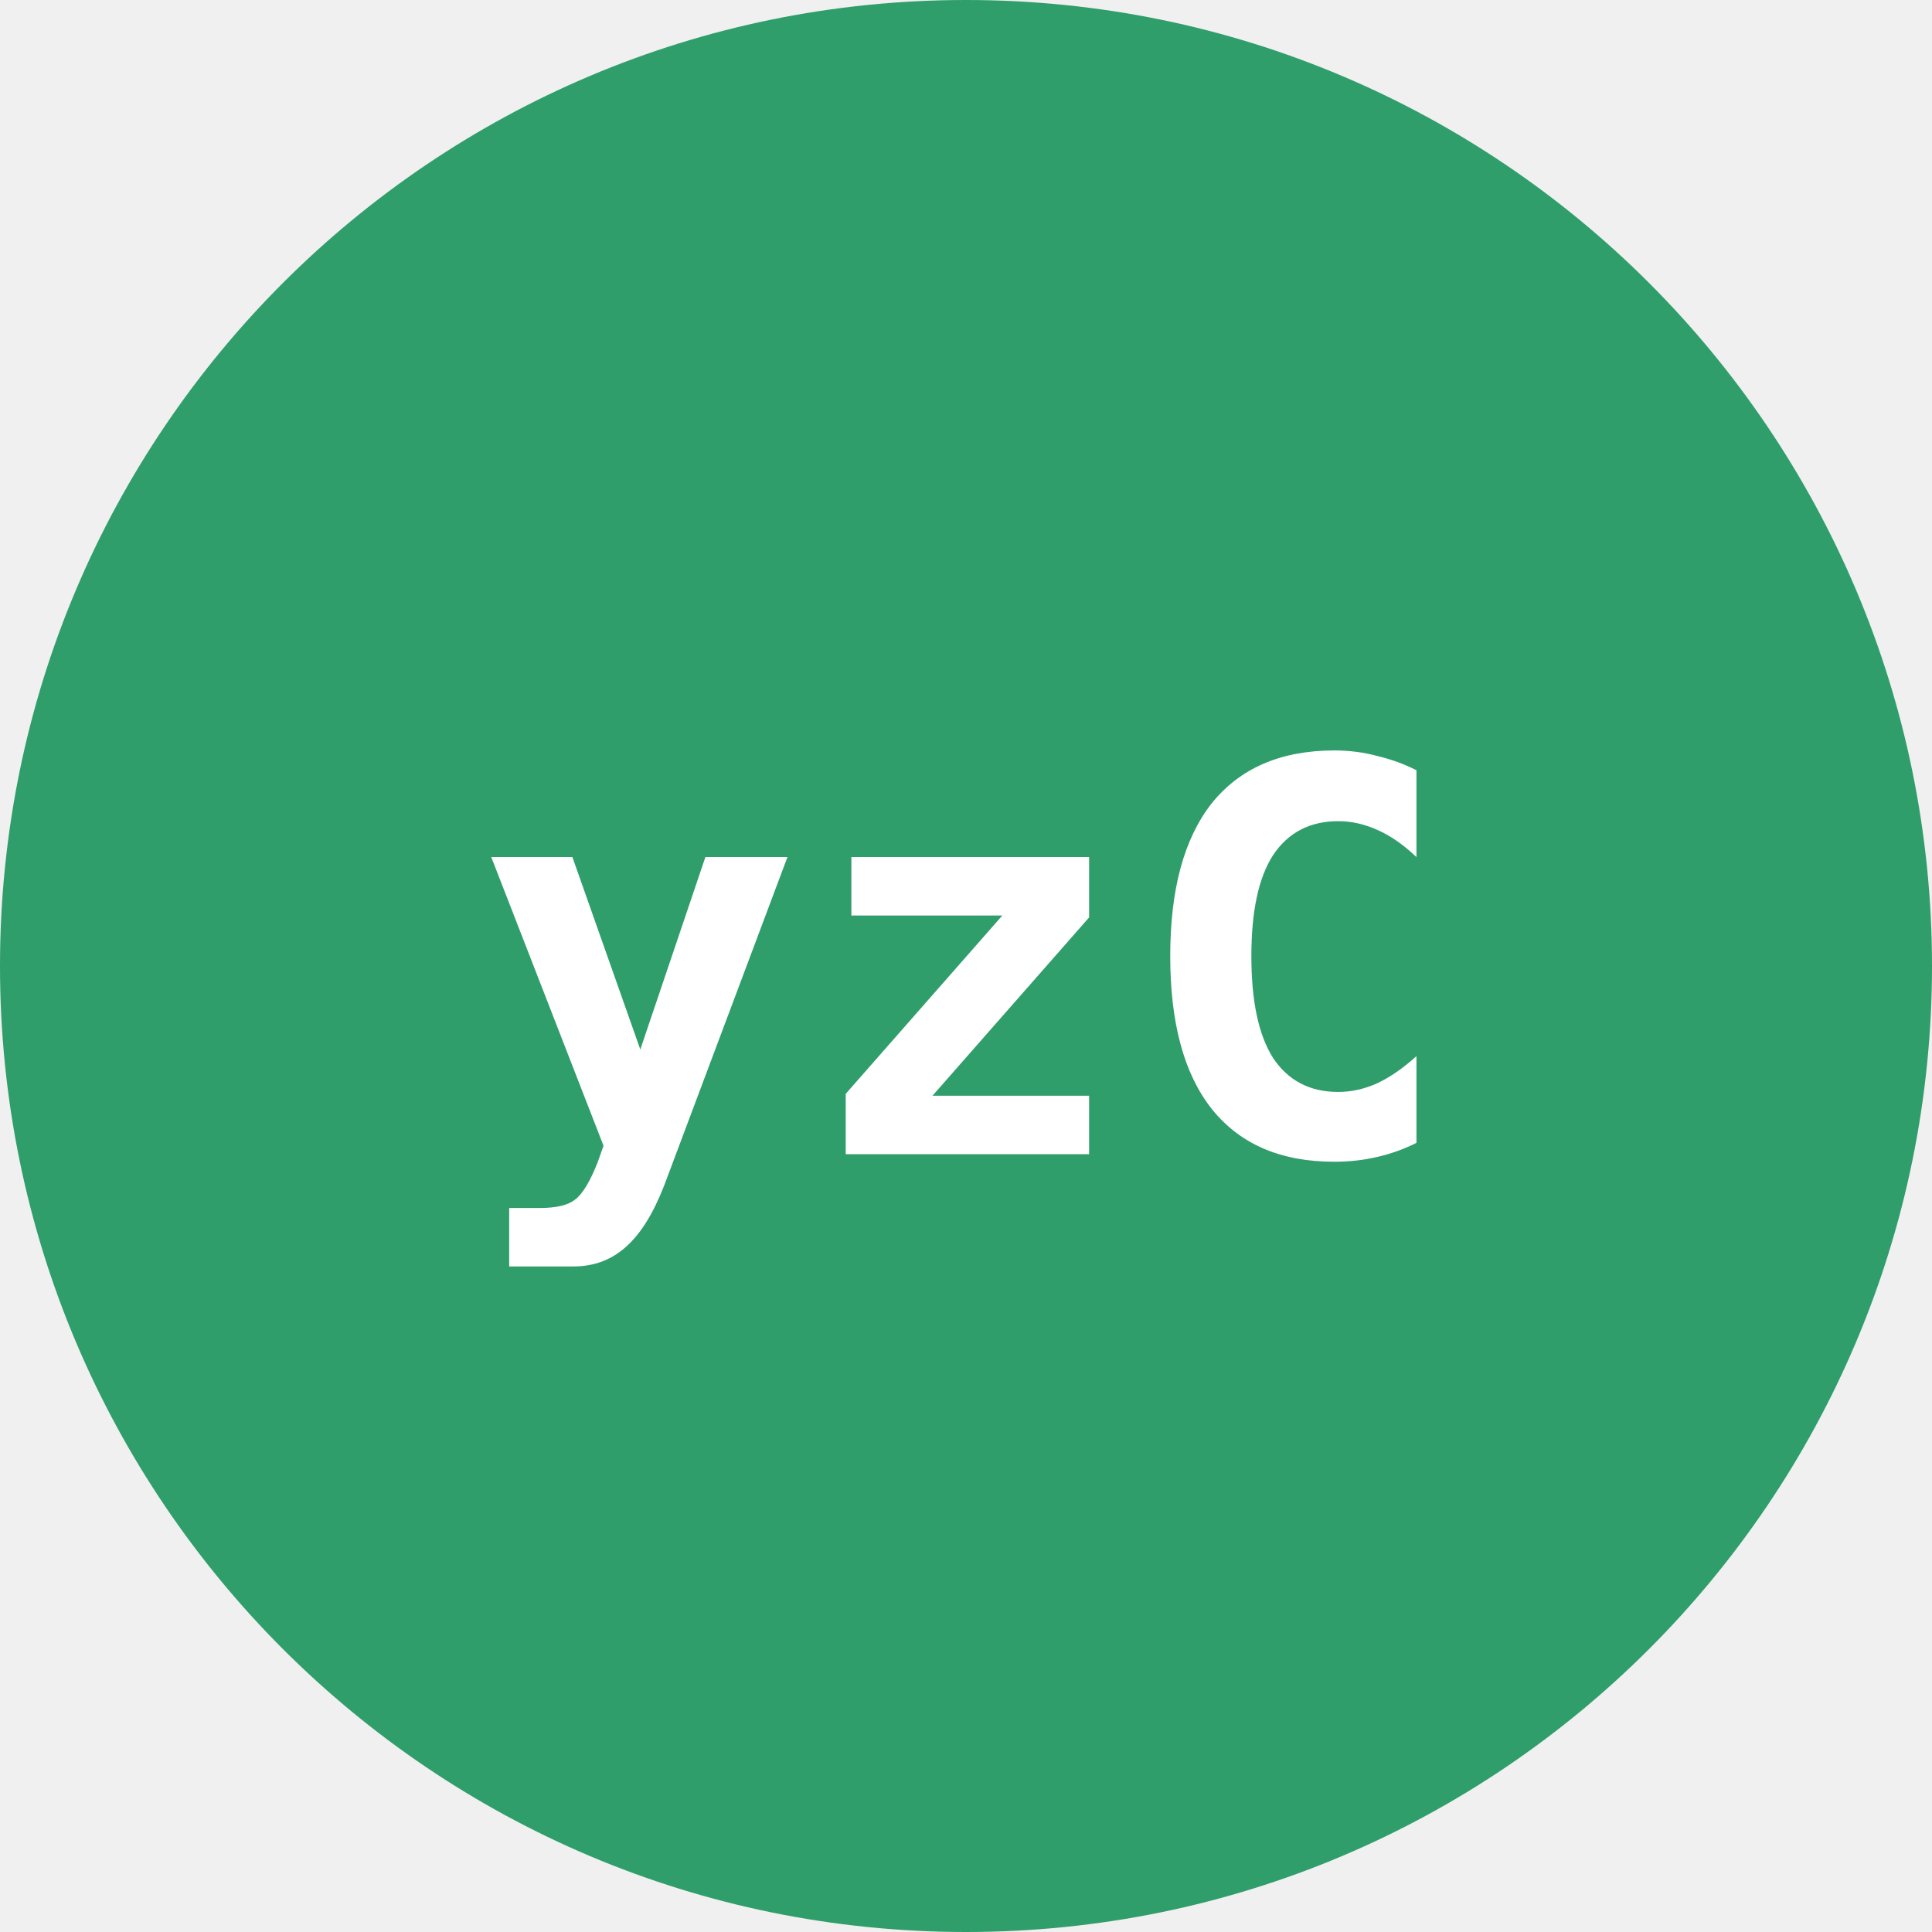
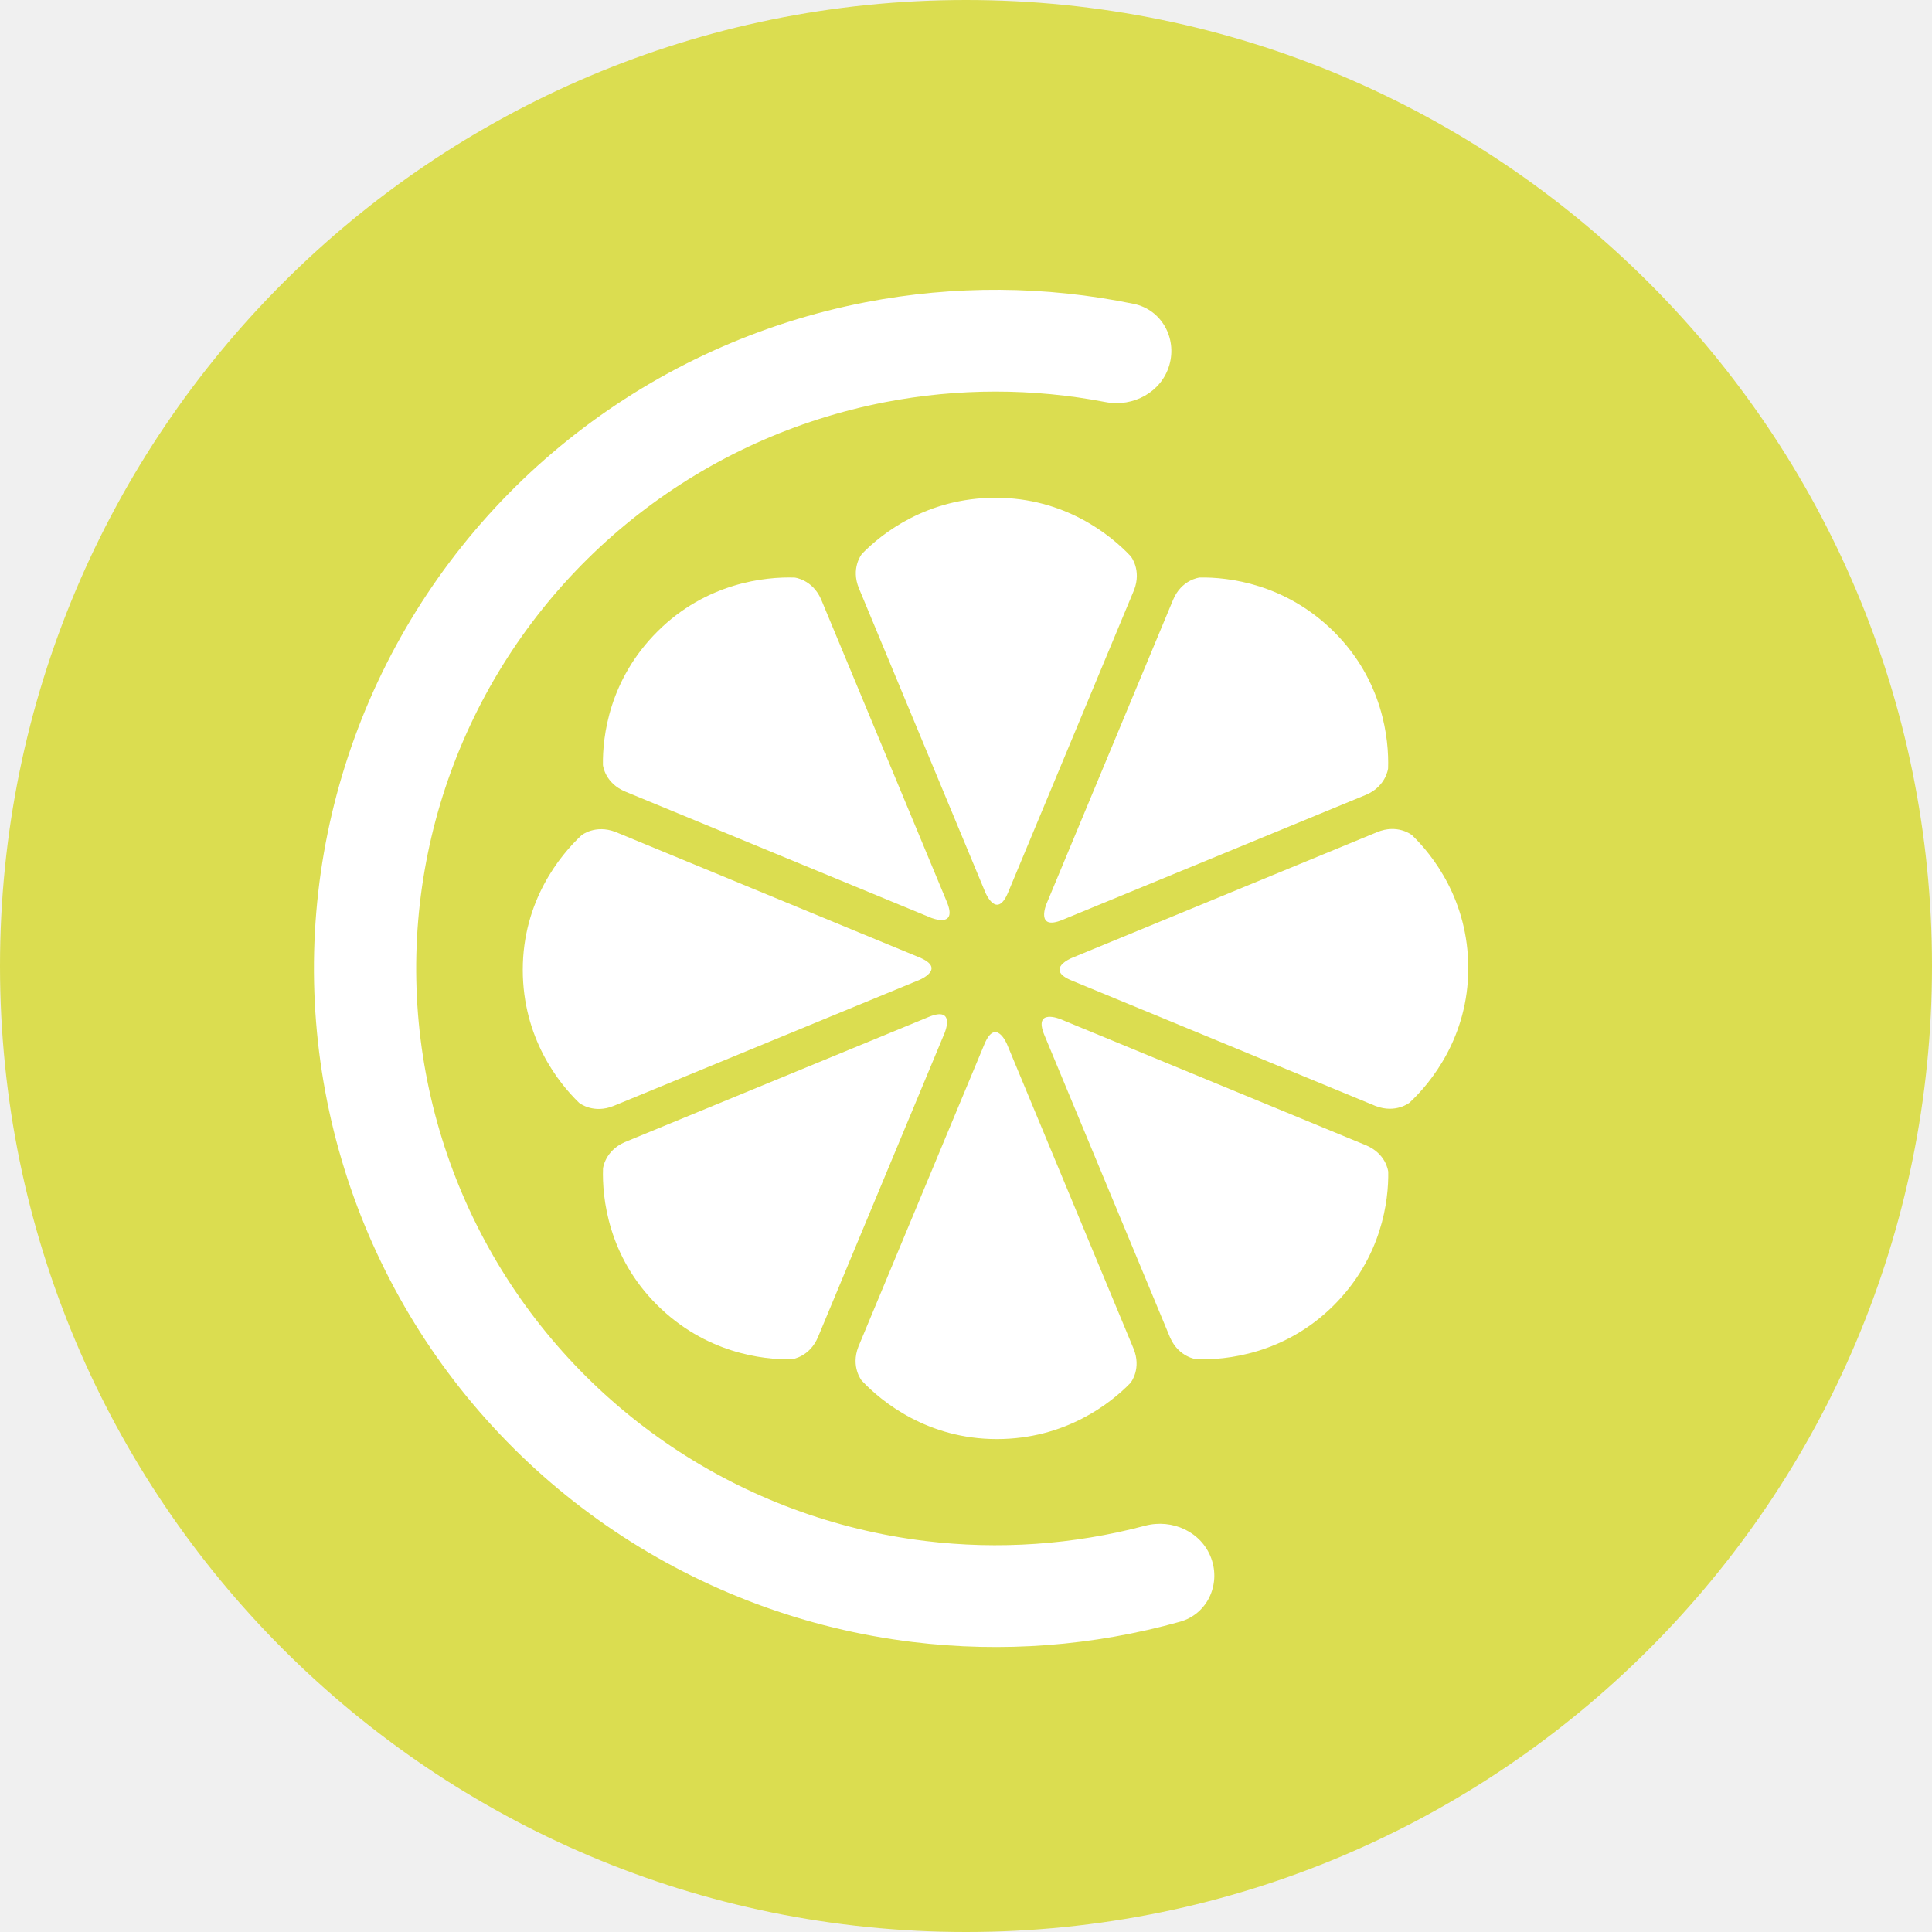
- <svg xmlns="http://www.w3.org/2000/svg" viewBox="0 0 32 32" width="32" height="32" role="img">
-   <circle cx="16" cy="16" r="16" fill="#2f9e6b" />
-   <text x="16" y="16" fill="#fff" font-family="'Geist Mono',ui-monospace,monospace" font-size="9" font-weight="600" text-anchor="middle" dominant-baseline="central">yzC</text>
+ <svg xmlns="http://www.w3.org/2000/svg" width="100" height="100" viewBox="0 0 100 100" fill="none">
+   <g clip-path="url(#clip0_469_1049)">
+     <path d="M50 100C77.614 100 100 77.614 100 50C100 22.386 77.614 0 50 0C22.386 0 0 22.386 0 50C0 77.614 22.386 100 50 100Z" fill="#DBDD50" />
+     <path d="M58.525 28.79C57.487 27.685 55.11 25.764 51.533 25.764C47.986 25.764 45.648 27.605 44.616 28.666C44.582 28.709 44.029 29.421 44.461 30.459L51.004 46.2C51.004 46.2 51.588 47.612 52.176 46.2L58.699 30.539C59.103 29.498 58.525 28.79 58.525 28.79Z" fill="white" />
+     <path d="M41.131 29.895C39.612 29.845 36.567 30.159 34.037 32.678C31.529 35.174 31.184 38.123 31.208 39.599C31.214 39.653 31.329 40.546 32.372 40.976L48.179 47.5C48.179 47.5 49.594 48.087 49.007 46.676L42.496 31.01C42.042 29.989 41.131 29.895 41.131 29.895Z" fill="white" />
+     <path d="M30.099 43.233C28.989 44.267 27.059 46.634 27.059 50.195C27.059 53.726 28.909 56.054 29.974 57.081C30.017 57.115 30.733 57.665 31.775 57.236L47.586 50.721C47.586 50.721 49.004 50.14 47.586 49.555L31.856 43.061C30.809 42.659 30.099 43.233 30.099 43.233Z" fill="white" />
+     <path d="M31.212 60.479C31.161 61.991 31.477 65.023 34.006 67.541C36.514 70.038 39.476 70.382 40.959 70.358C41.013 70.352 41.91 70.237 42.342 69.2L48.895 53.462C48.895 53.462 49.485 52.054 48.067 52.638L32.331 59.12C31.306 59.572 31.212 60.479 31.212 60.479Z" fill="white" />
+     <path d="M44.602 71.459C45.641 72.564 48.017 74.486 51.595 74.486C55.141 74.486 57.48 72.644 58.511 71.583C58.545 71.541 59.098 70.828 58.666 69.79L52.123 54.049C52.123 54.049 51.539 52.638 50.952 54.049L44.428 69.71C44.025 70.752 44.602 71.459 44.602 71.459Z" fill="white" />
+     <path d="M61.932 70.355C63.451 70.406 66.497 70.091 69.026 67.573C71.534 65.076 71.88 62.127 71.855 60.651C71.849 60.597 71.734 59.704 70.692 59.274L54.885 52.75C54.885 52.75 53.47 52.163 54.057 53.575L60.567 69.24C61.022 70.261 61.932 70.355 61.932 70.355Z" fill="white" />
+     <path d="M72.957 57.073C74.067 56.04 75.997 53.673 75.997 50.112C75.997 46.581 74.148 44.253 73.082 43.226C73.039 43.192 72.324 42.642 71.281 43.071L55.47 49.586C55.47 49.586 54.052 50.167 55.47 50.752L71.2 57.246C72.247 57.648 72.957 57.073 72.957 57.073Z" fill="white" />
+     <path d="M71.848 39.771C71.898 38.259 71.583 35.227 69.053 32.708C66.545 30.212 63.584 29.867 62.101 29.892C62.046 29.898 61.15 30.012 60.717 31.05L54.165 46.787C54.165 46.787 53.575 48.196 54.993 47.612L70.728 41.13C71.754 40.678 71.848 39.771 71.848 39.771Z" fill="white" />
+     <path d="M62.693 80.656C63.193 82.023 62.487 83.545 61.08 83.939C56.587 85.197 51.88 85.556 47.231 84.988C41.705 84.313 36.418 82.344 31.802 79.245C27.186 76.145 23.373 72.002 20.674 67.154C17.974 62.306 16.466 56.891 16.271 51.351C16.077 45.811 17.203 40.304 19.556 35.281C21.909 30.257 25.422 25.859 29.81 22.446C34.197 19.033 39.334 16.703 44.799 15.645C49.397 14.756 54.118 14.788 58.687 15.73C60.118 16.025 60.929 17.494 60.526 18.893C60.124 20.292 58.66 21.088 57.225 20.812C53.462 20.087 49.587 20.086 45.809 20.817C41.163 21.716 36.797 23.697 33.068 26.598C29.339 29.499 26.352 33.237 24.352 37.507C22.352 41.778 21.395 46.458 21.56 51.167C21.726 55.876 23.008 60.479 25.302 64.6C27.596 68.721 30.838 72.242 34.761 74.877C38.685 77.512 43.179 79.184 47.876 79.759C51.696 80.226 55.562 79.955 59.265 78.972C60.677 78.596 62.193 79.289 62.693 80.656Z" fill="white" />
+   </g>
+   <defs>
+     <clipPath id="clip0_469_1049">
+       <rect width="100" height="100" fill="white" />
+     </clipPath>
+   </defs>
</svg>
